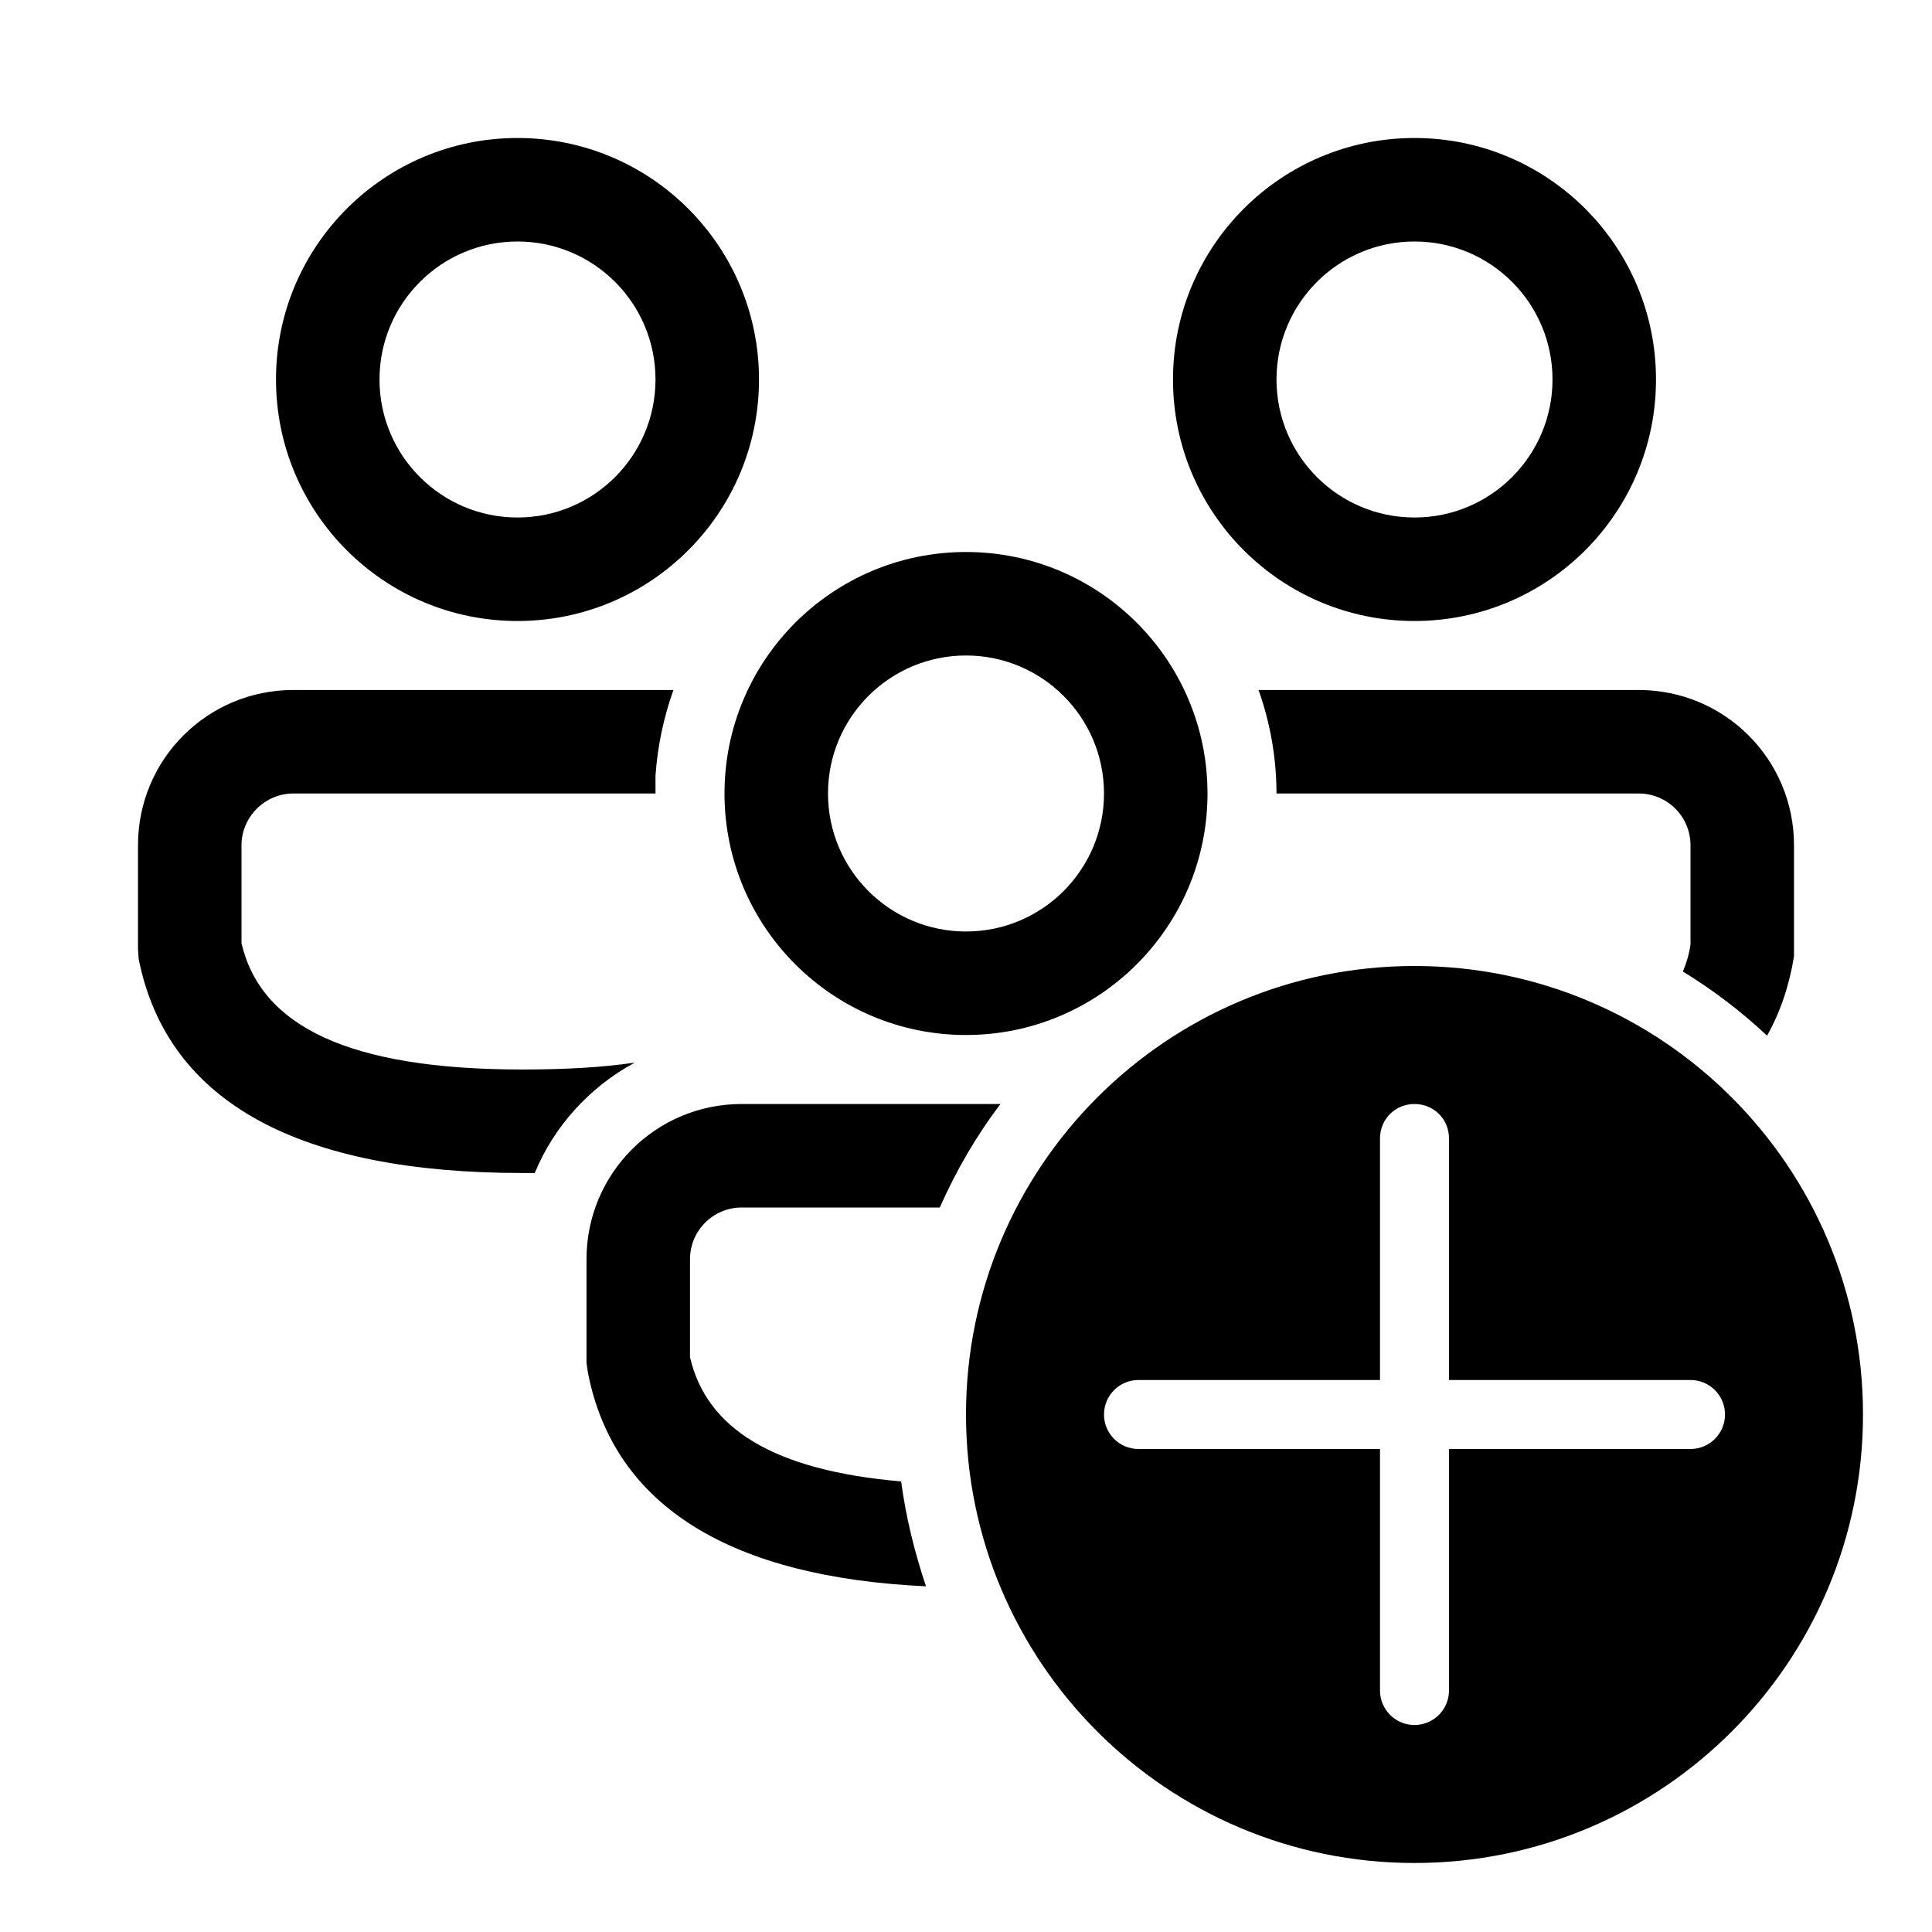
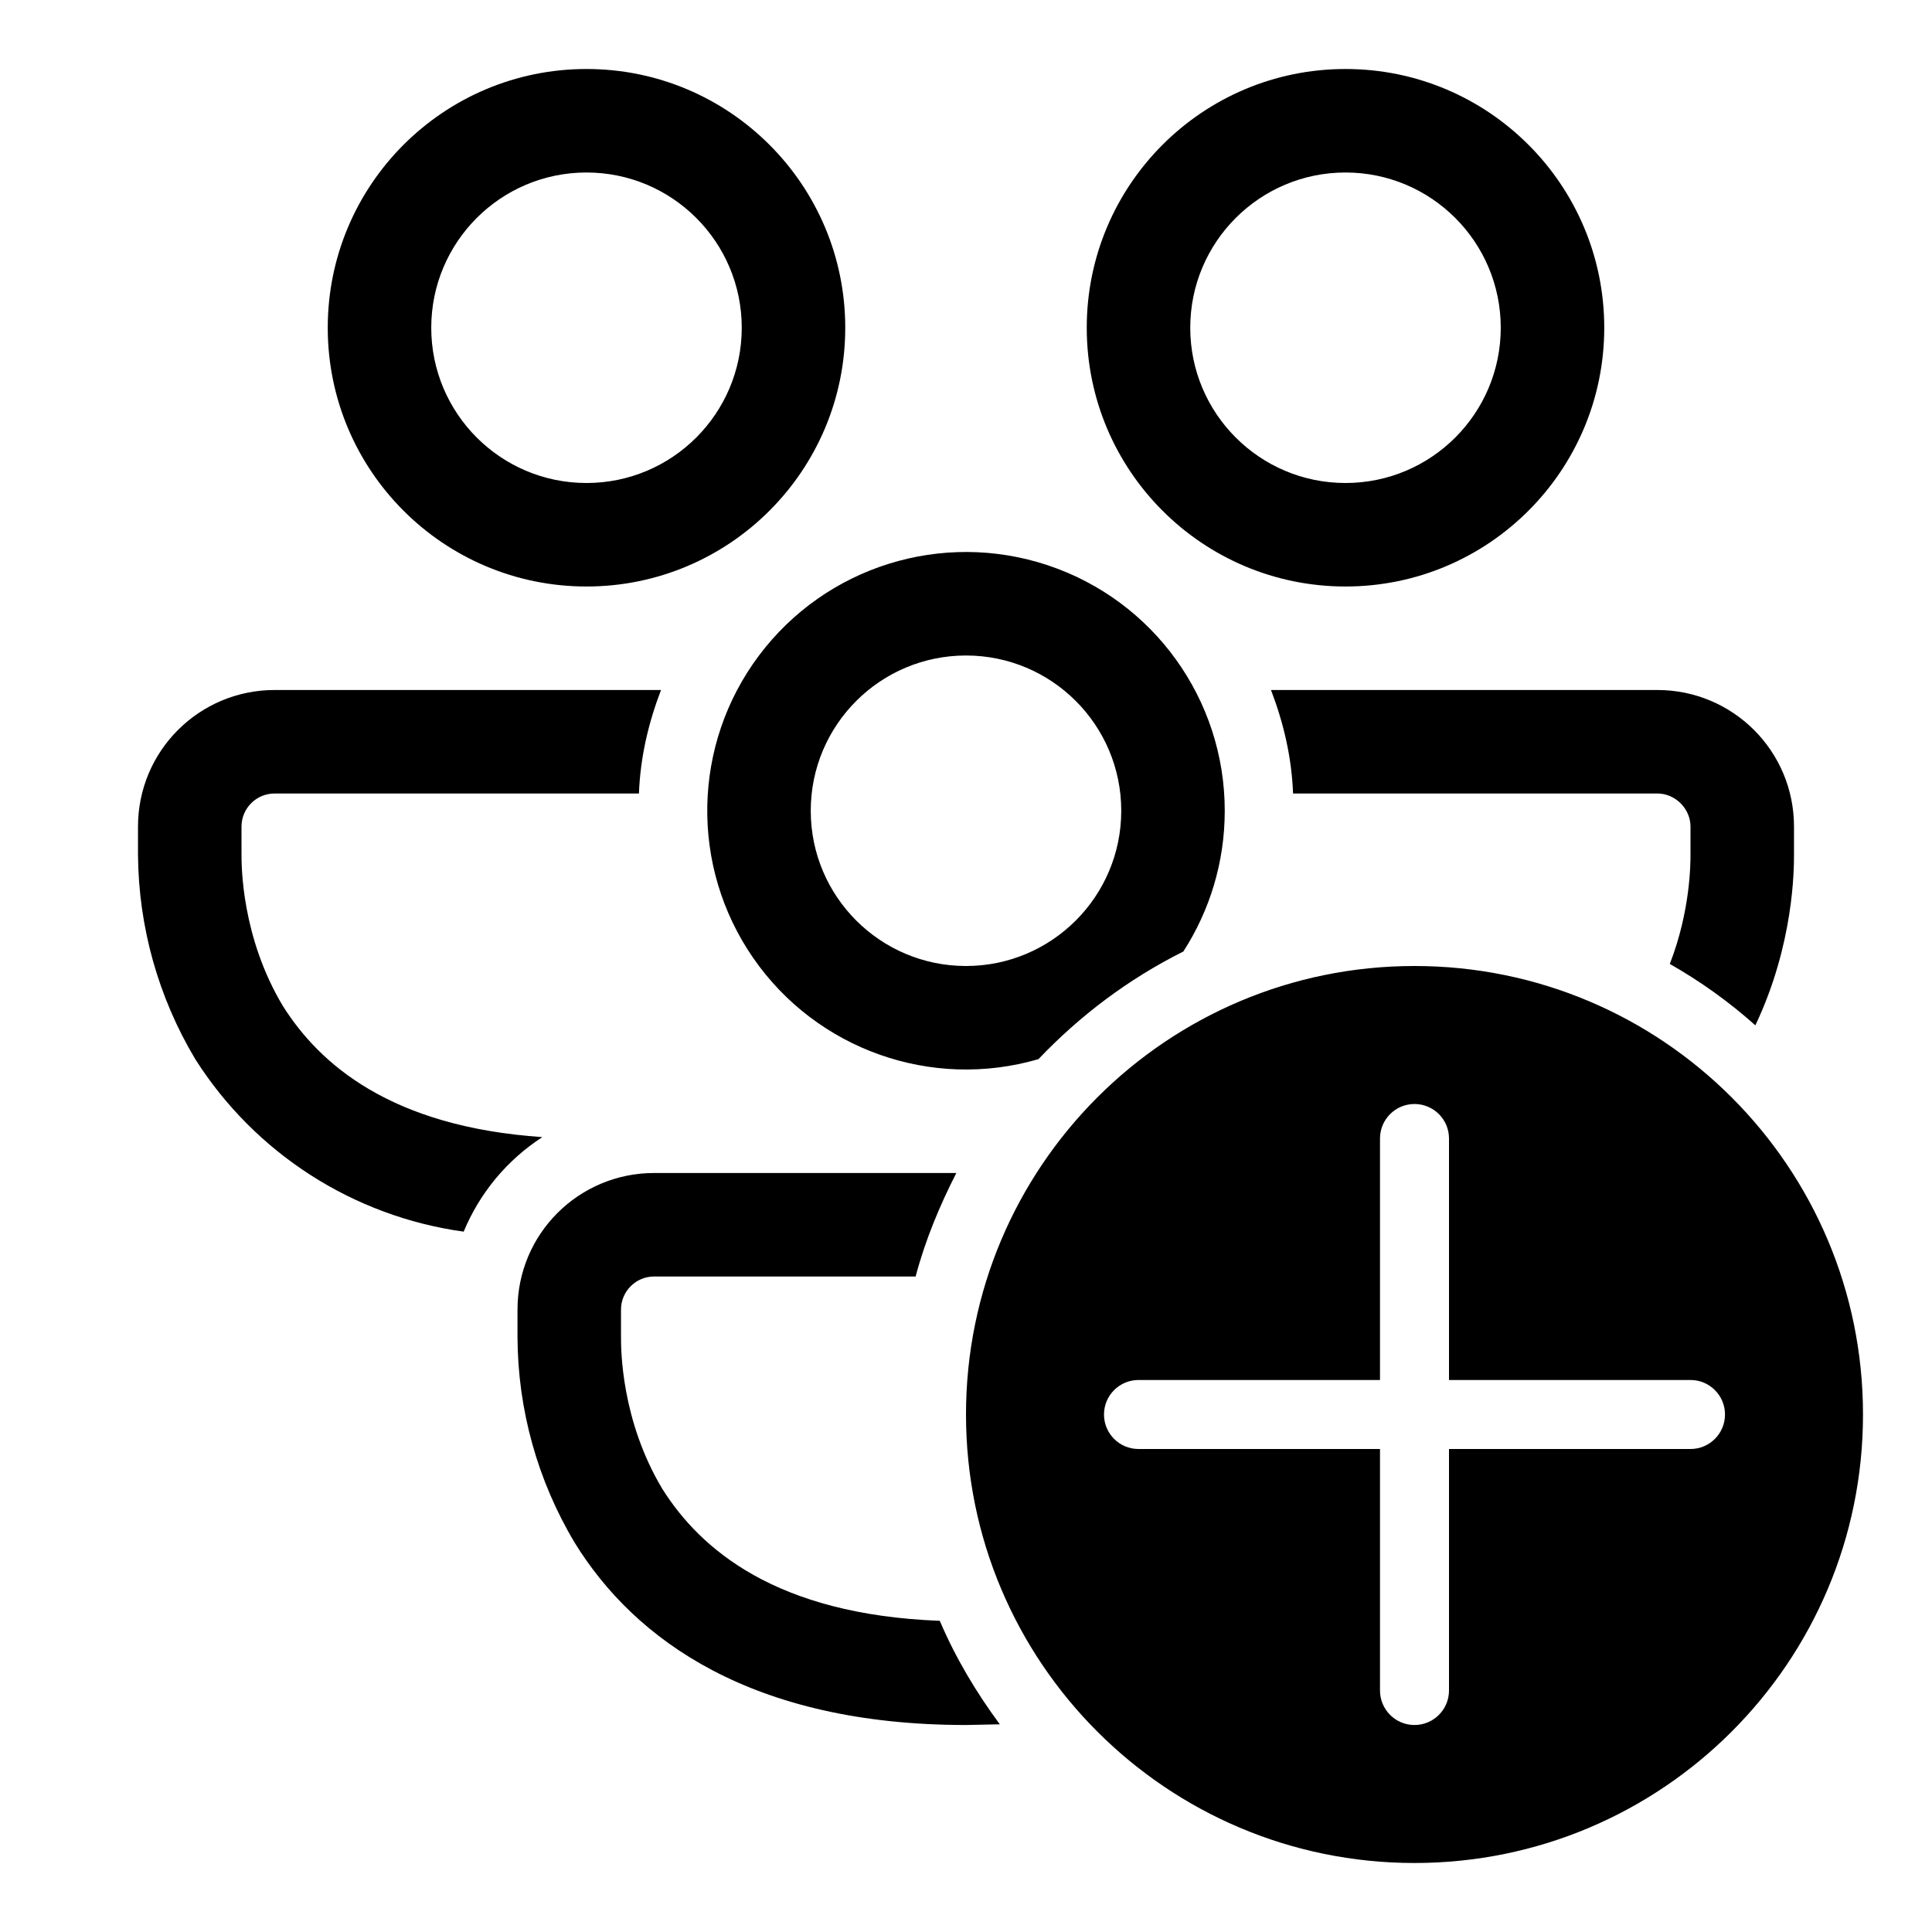
<svg xmlns="http://www.w3.org/2000/svg" width="28" height="28" viewBox="0 0 28 28">
-   <path d="M14.5 16c-.35.46-.64.96-.88 1.5h-2.87a.75.75 0 0 0-.75.75v1.42c.24 1.03 1.2 1.64 3.06 1.8.07.53.2 1.04.36 1.52-2.8-.13-4.52-1.14-4.9-3.1l-.02-.14v-1.5c0-1.24 1-2.25 2.25-2.25h3.75Zm11.11-.99a7.53 7.53 0 0 0-1.22-.93c.05-.12.09-.25.11-.39v-1.44a.75.75 0 0 0-.75-.75H18.5a4.5 4.5 0 0 0-.26-1.5h5.51c1.24 0 2.25 1 2.25 2.25v1.61c-.07.43-.2.81-.39 1.15ZM9.76 10H4.25C3.01 10 2 11 2 12.25v1.5l.01.15C2.43 16 4.37 17 7.57 17h.18c.28-.68.8-1.25 1.45-1.6-.47.07-1.01.1-1.63.1-2.52 0-3.79-.63-4.07-1.83v-1.42c0-.41.34-.75.75-.75H9.5v-.26c.03-.43.12-.85.26-1.24Zm7.74 1.5a3.5 3.5 0 1 0-7 0 3.5 3.5 0 0 0 7 0Zm-5.5 0a2 2 0 1 1 4 0 2 2 0 0 1-4 0Zm12-6a3.5 3.5 0 1 0-7 0 3.5 3.5 0 0 0 7 0Zm-5.5 0a2 2 0 1 1 4 0 2 2 0 0 1-4 0Zm-7.5 0a3.5 3.5 0 1 0-7 0 3.5 3.5 0 0 0 7 0Zm-5.5 0a2 2 0 1 1 4 0 2 2 0 0 1-4 0Zm15 21.5a6.5 6.5 0 1 0 0-13 6.5 6.5 0 0 0 0 13Zm0-11c.28 0 .5.22.5.5V20h3.5a.5.5 0 0 1 0 1H21v3.5a.5.5 0 0 1-1 0V21h-3.5a.5.5 0 0 1 0-1H20v-3.5c0-.28.22-.5.5-.5Z" />
+   <path d="M8.5 2.5a2.25 2.25 0 1 0 0 4.5 2.25 2.25 0 0 0 0-4.5ZM4.75 4.75a3.75 3.75 0 1 1 7.5 0 3.75 3.75 0 0 1-7.5 0ZM2 11.98c0-1.1.89-1.98 1.98-1.98h5.6c-.18.47-.3.97-.32 1.5H3.98a.48.48 0 0 0-.48.48v.4c0 .17 0 1.2.6 2.2.53.84 1.56 1.75 3.76 1.9a3 3 0 0 0-1.14 1.37 5.5 5.5 0 0 1-3.89-2.5A5.85 5.85 0 0 1 2 12.39v-.4ZM18.42 10c.18.47.3.97.32 1.5h5.28c.26 0 .48.22.48.48v.4c0 .13 0 .82-.3 1.59.44.25.86.55 1.24.89.56-1.18.56-2.27.56-2.48v-.4c0-1.1-.89-1.98-1.98-1.98h-5.6Zm-.67 1.75c0 .75-.22 1.45-.6 2.04-.8.4-1.5.93-2.1 1.56a3.75 3.75 0 1 1 2.7-3.6ZM9.48 17h4.38c-.24.47-.45.97-.59 1.5H9.48a.48.48 0 0 0-.48.48v.4c0 .17 0 1.2.6 2.2.55.87 1.64 1.82 4.02 1.91.23.54.53 1.04.87 1.5L14 25c-3.1 0-4.8-1.23-5.67-2.64a5.85 5.85 0 0 1-.83-2.98v-.4c0-1.1.89-1.98 1.98-1.98ZM19.5 2.5a2.25 2.25 0 1 0 0 4.5 2.25 2.25 0 0 0 0-4.5Zm-3.75 2.25a3.75 3.75 0 1 1 7.5 0 3.75 3.75 0 0 1-7.5 0Zm-4 7a2.25 2.25 0 1 0 4.5 0 2.25 2.25 0 0 0-4.5 0ZM27 20.5a6.5 6.5 0 1 1-13 0 6.5 6.5 0 0 1 13 0Zm-6-4a.5.5 0 0 0-1 0V20h-3.5a.5.5 0 0 0 0 1H20v3.5a.5.5 0 0 0 1 0V21h3.5a.5.5 0 0 0 0-1H21v-3.5Z" />
</svg>
